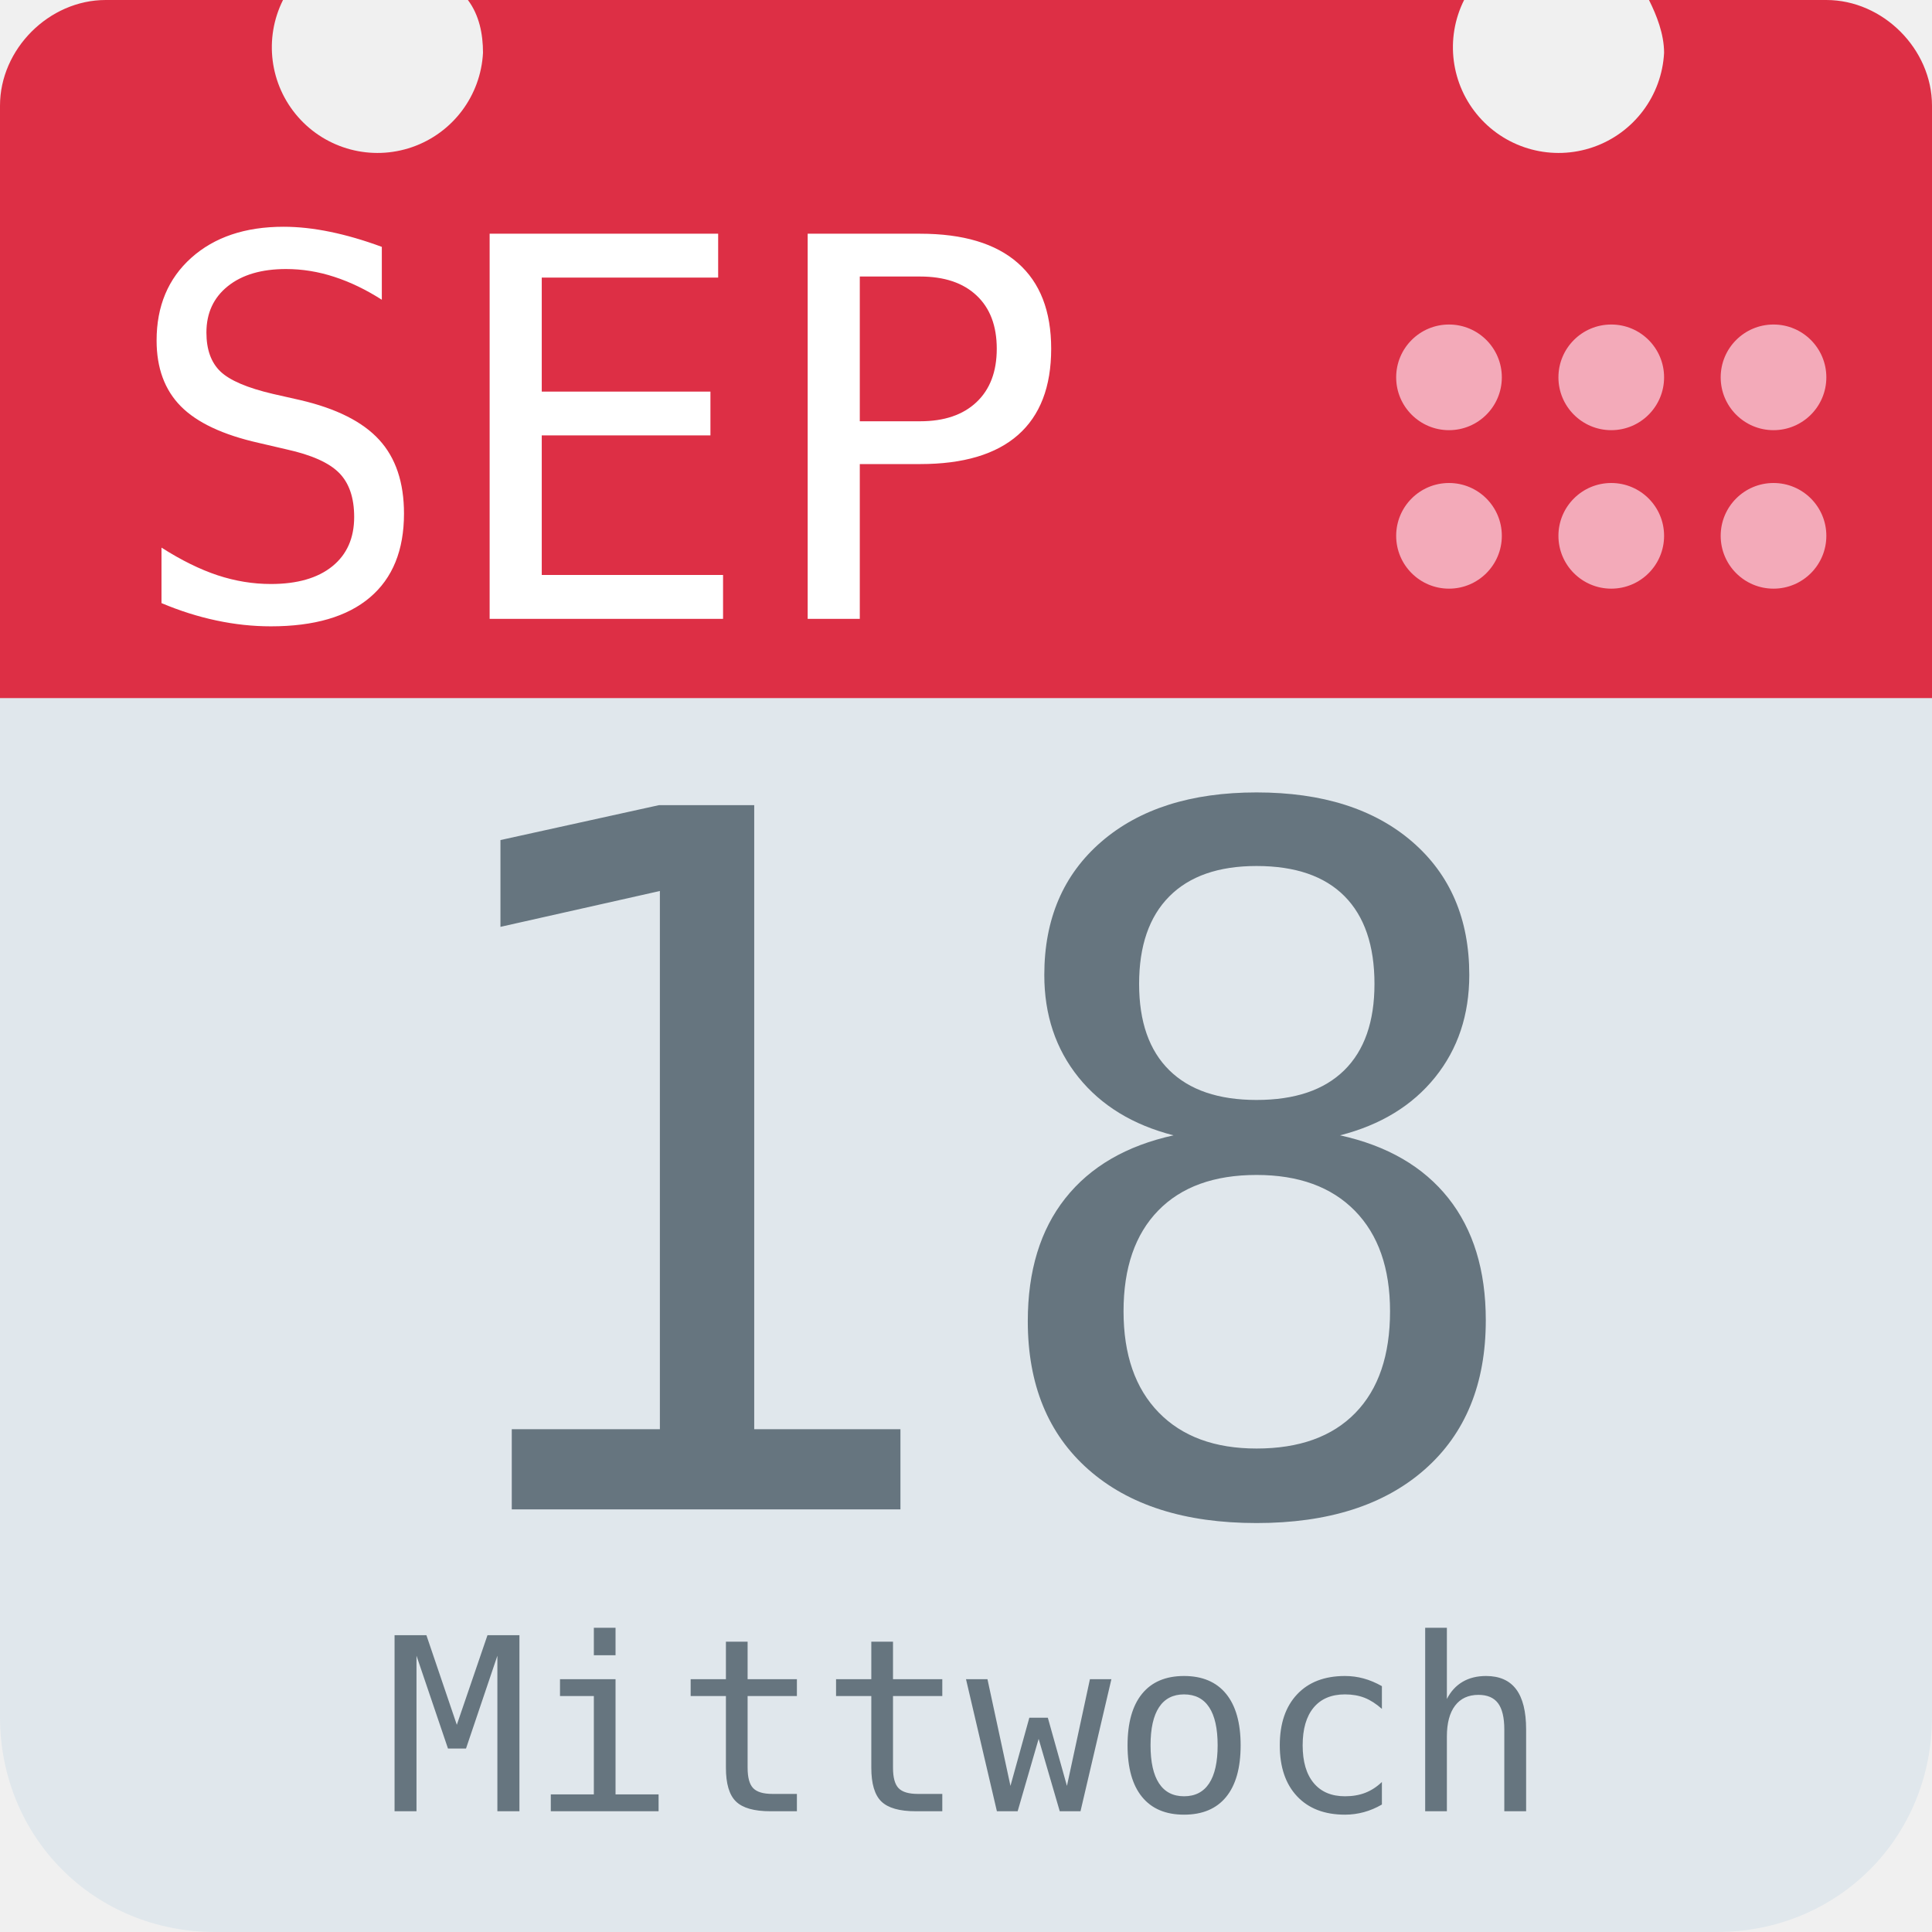
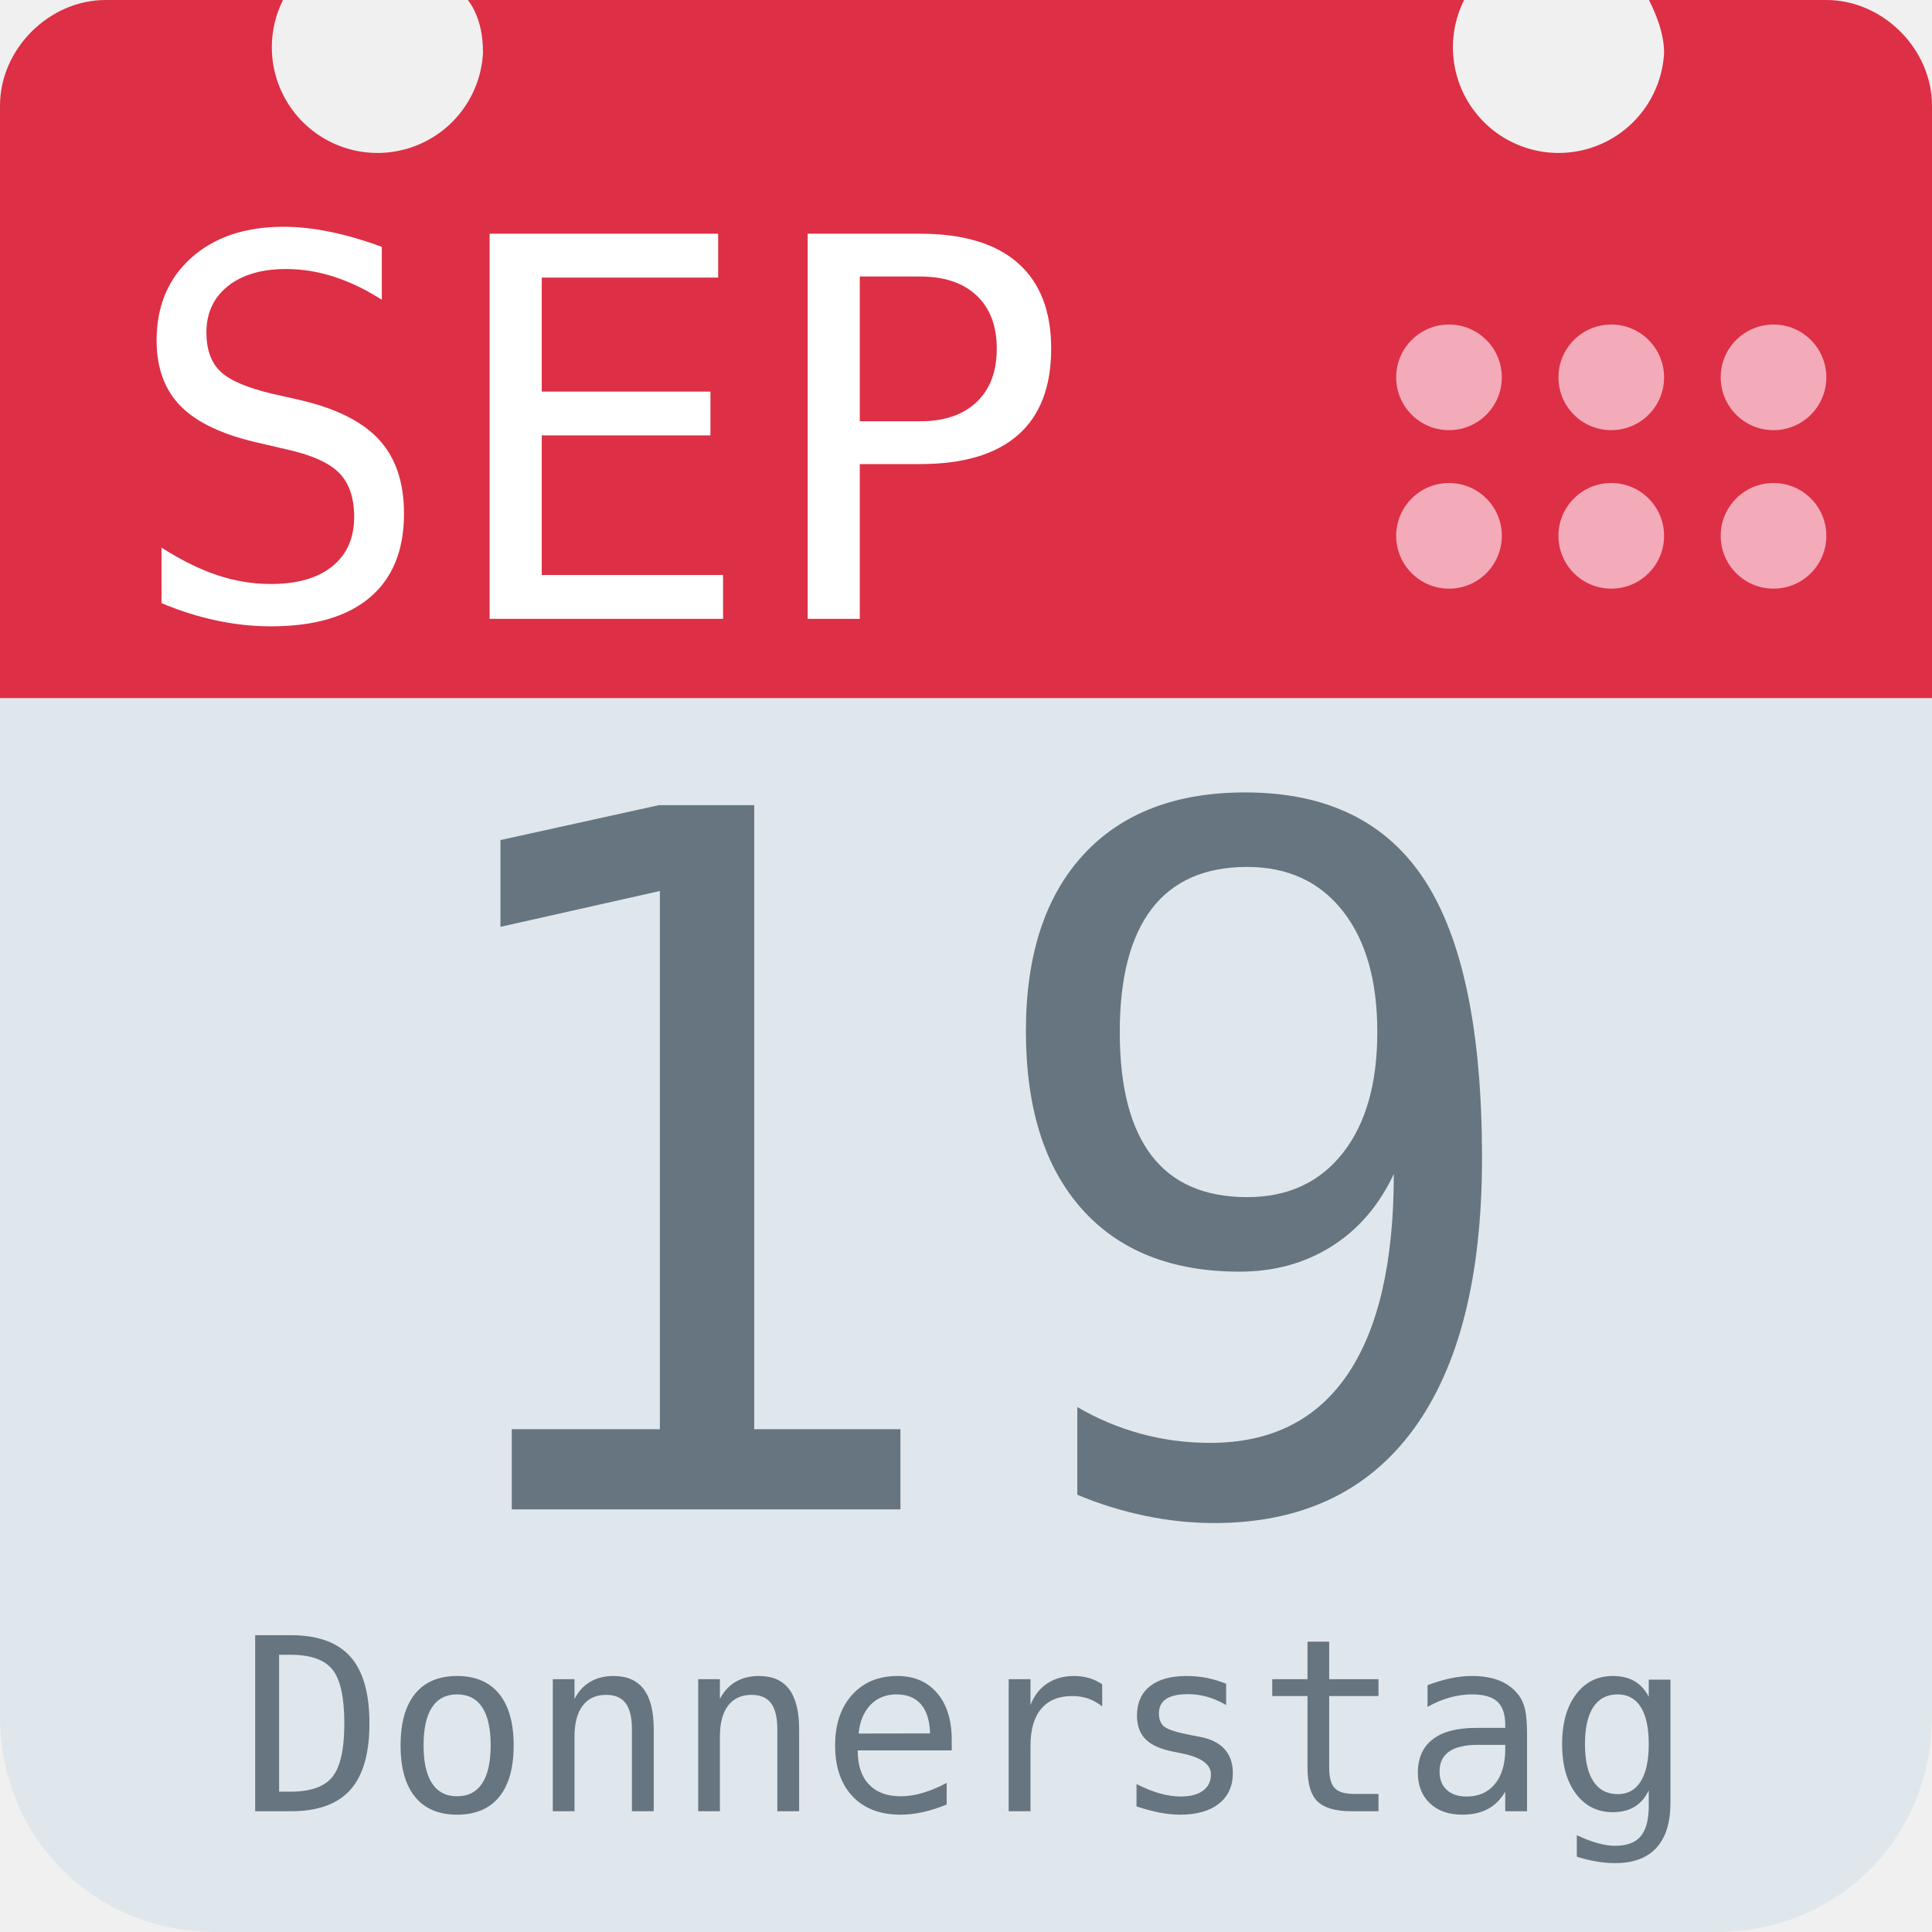
<svg xmlns="http://www.w3.org/2000/svg" aria-label="Calendar" role="img" viewBox="0 0 512 512">
  <path d="M512 455c0 32-25 57-57 57H57c-32 0-57-25-57-57V128c0-31 25-57 57-57h398c32 0 57 26 57 57z" fill="#e0e7ec" />
  <path d="M484 0h-47c2 4 4 9 4 14a28 28 0 1 1-53-14H124c3 4 4 9 4 14A28 28 0 1 1 75 0H28C13 0 0 13 0 28v157h512V28c0-15-13-28-28-28z" fill="#dd2f45" />
  <g fill="#f3aab9">
    <circle cx="470" cy="142" r="14" />
    <circle cx="470" cy="100" r="14" />
    <circle cx="427" cy="142" r="14" />
    <circle cx="427" cy="100" r="14" />
    <circle cx="384" cy="142" r="14" />
    <circle cx="384" cy="100" r="14" />
  </g>
  <text id="month" x="32" y="164" fill="#fff" font-family="monospace" font-size="140px" style="text-anchor: left">SEP</text>
-   <text id="day" x="256" y="400" fill="#66757f" font-family="monospace" font-size="256px" style="text-anchor: middle">18</text>
-   <text id="weekday" x="256" y="480" fill="#66757f" font-family="monospace" font-size="64px" style="text-anchor: middle">Mittwoch</text>
+   <text id="day" x="256" y="400" fill="#66757f" font-family="monospace" font-size="256px" style="text-anchor: middle">19</text>
+   <text id="weekday" x="256" y="480" fill="#66757f" font-family="monospace" font-size="64px" style="text-anchor: middle">Donnerstag</text>
</svg>
